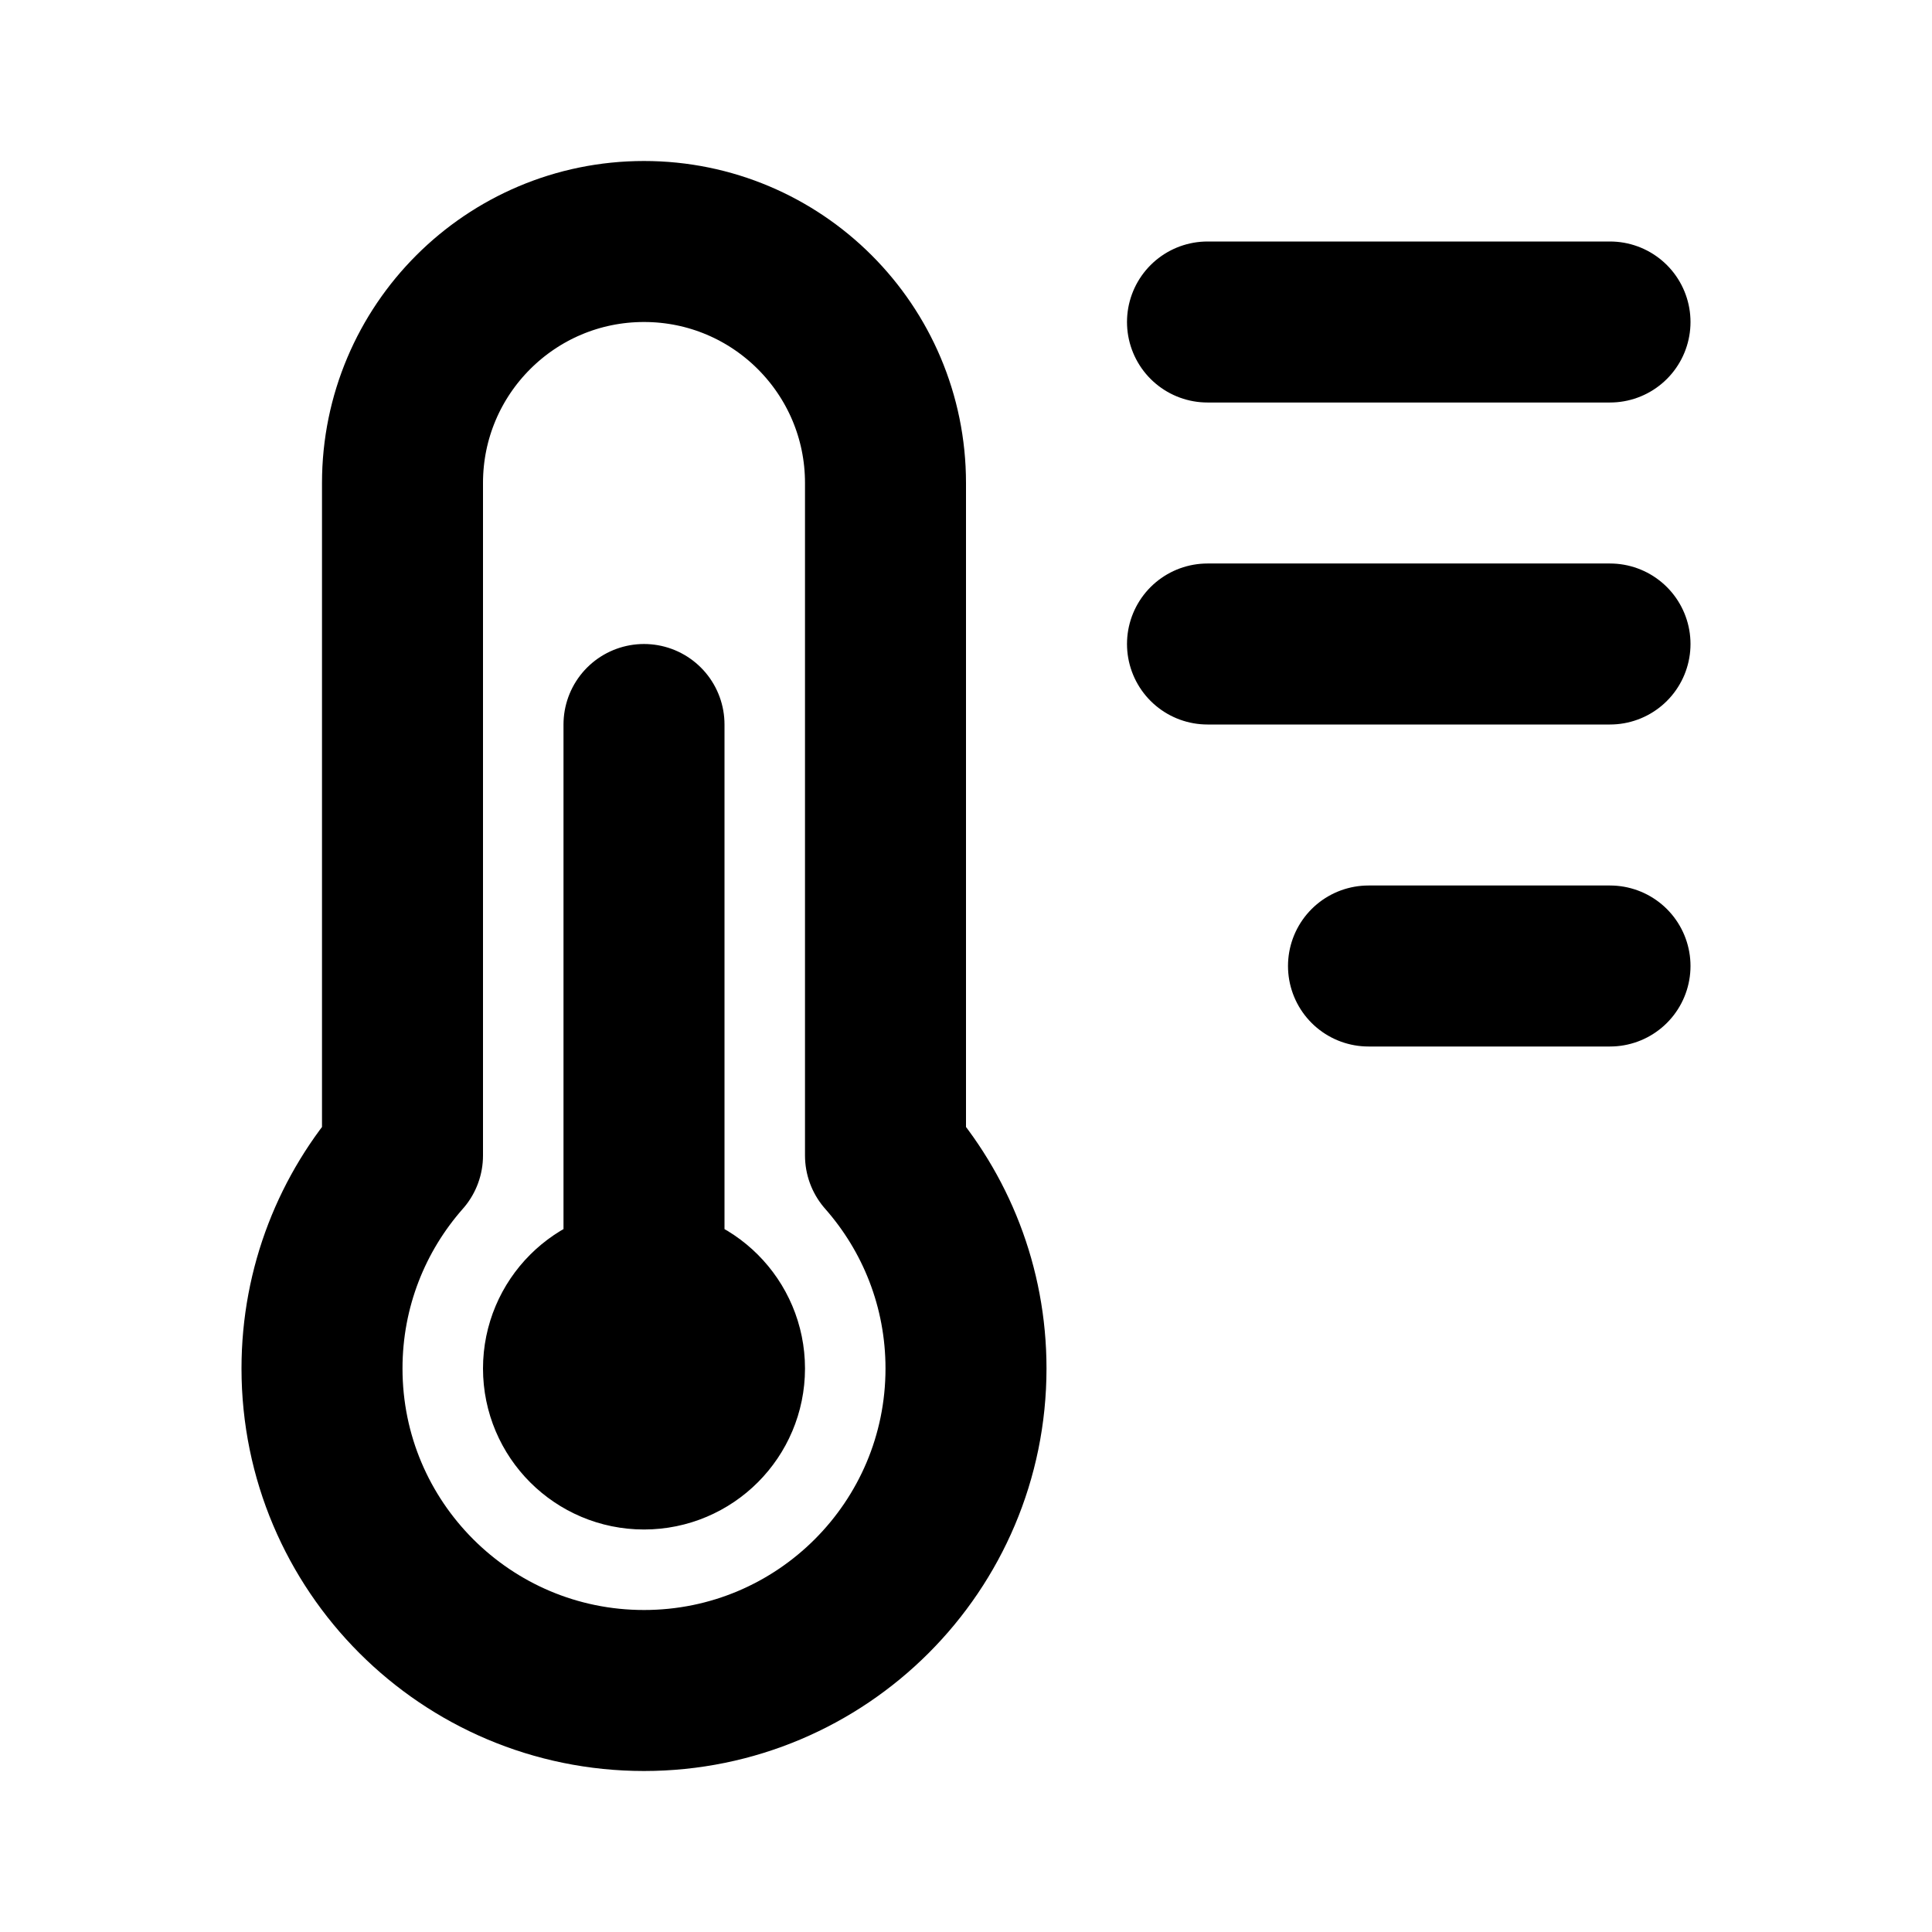
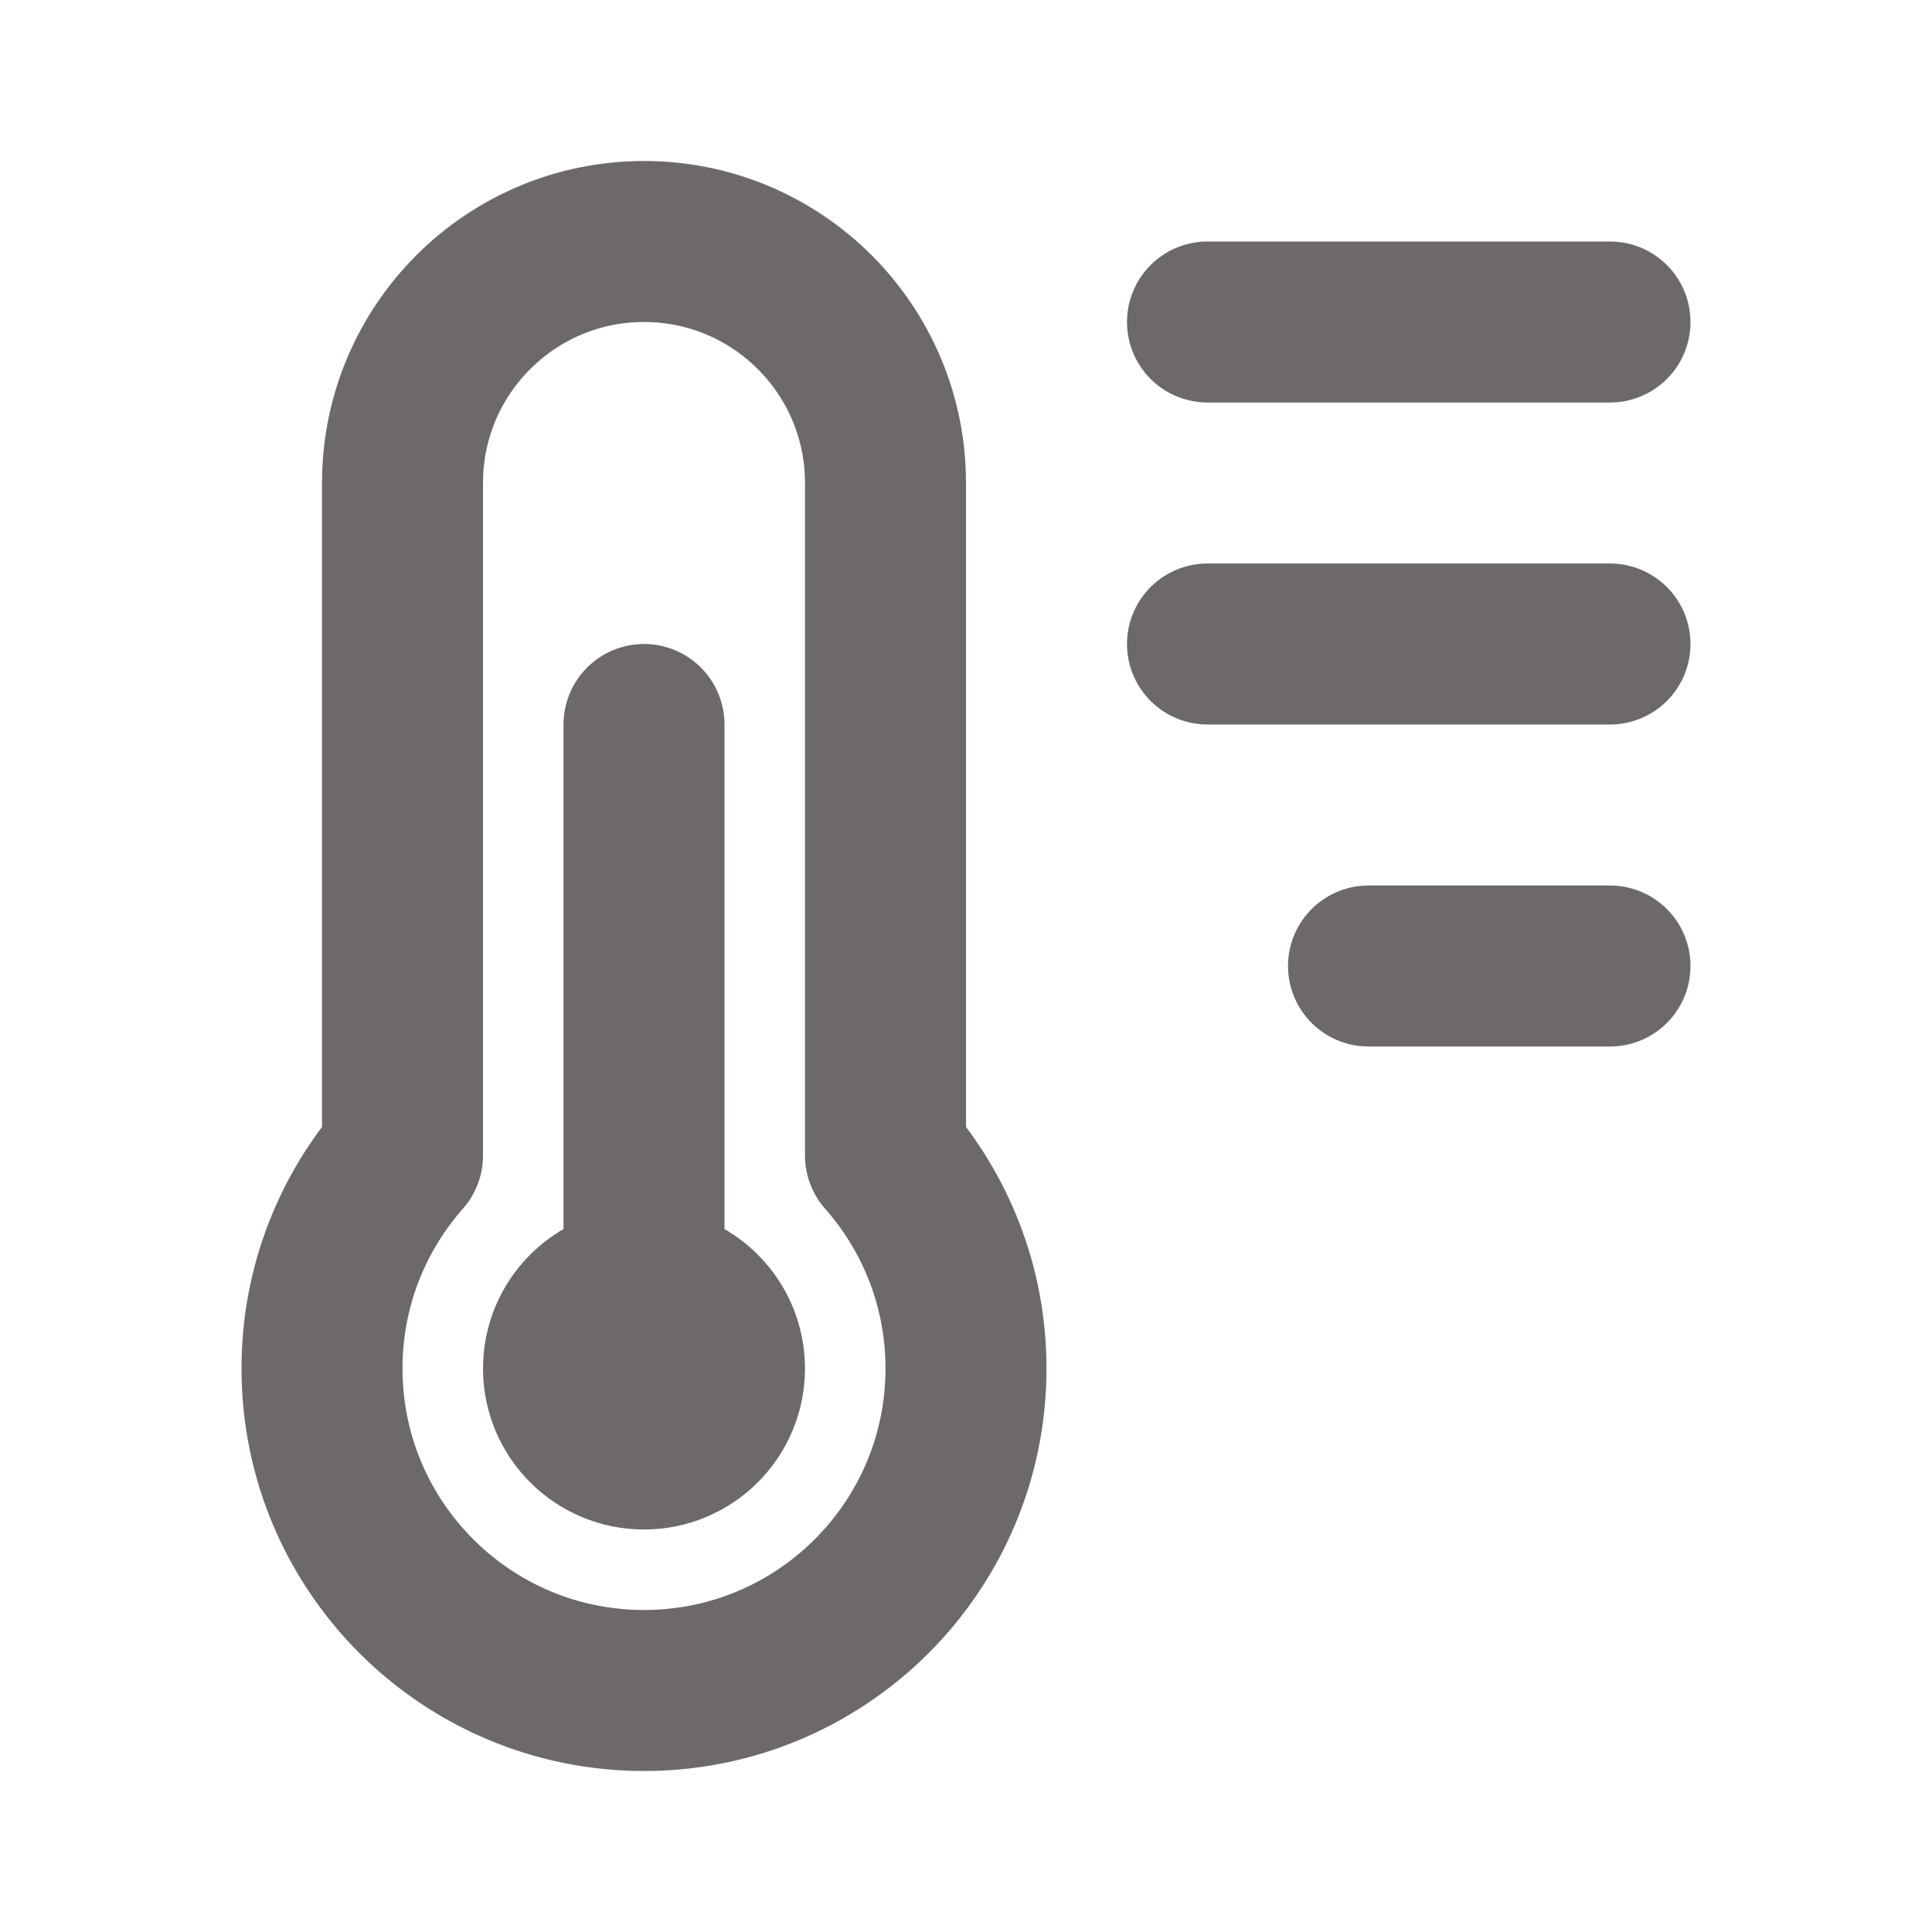
<svg xmlns="http://www.w3.org/2000/svg" width="800px" height="800px" viewBox="0 0 24 24" fill="none">
-   <path d="M15 4H20M15 8H20M17 12H20M8 16C7.448 16 7 16.448 7 17C7 17.552 7.448 18 8 18C8.552 18 9 17.552 9 17C9 16.448 8.552 16 8 16ZM8 16V9M8 17L8.007 17.007M12 17C12 19.209 10.209 21 8 21C5.791 21 4 19.209 4 17C4 15.985 4.378 15.059 5 14.354L5 6C5 4.343 6.343 3 8 3C9.657 3 11 4.343 11 6V14.354C11.622 15.059 12 15.985 12 17Z" stroke="#000000" stroke-width="2" stroke-linecap="round" stroke-linejoin="round" />
+   <path d="M15 4H20M15 8H20M17 12H20M8 16C7.448 16 7 16.448 7 17C7 17.552 7.448 18 8 18C8.552 18 9 17.552 9 17C9 16.448 8.552 16 8 16ZM8 16V9M8 17L8.007 17.007M12 17C12 19.209 10.209 21 8 21C5.791 21 4 19.209 4 17C4 15.985 4.378 15.059 5 14.354L5 6C5 4.343 6.343 3 8 3C9.657 3 11 4.343 11 6V14.354C11.622 15.059 12 15.985 12 17Z" stroke="#6e6969" stroke-width="2" stroke-linecap="round" stroke-linejoin="round" />
</svg>
